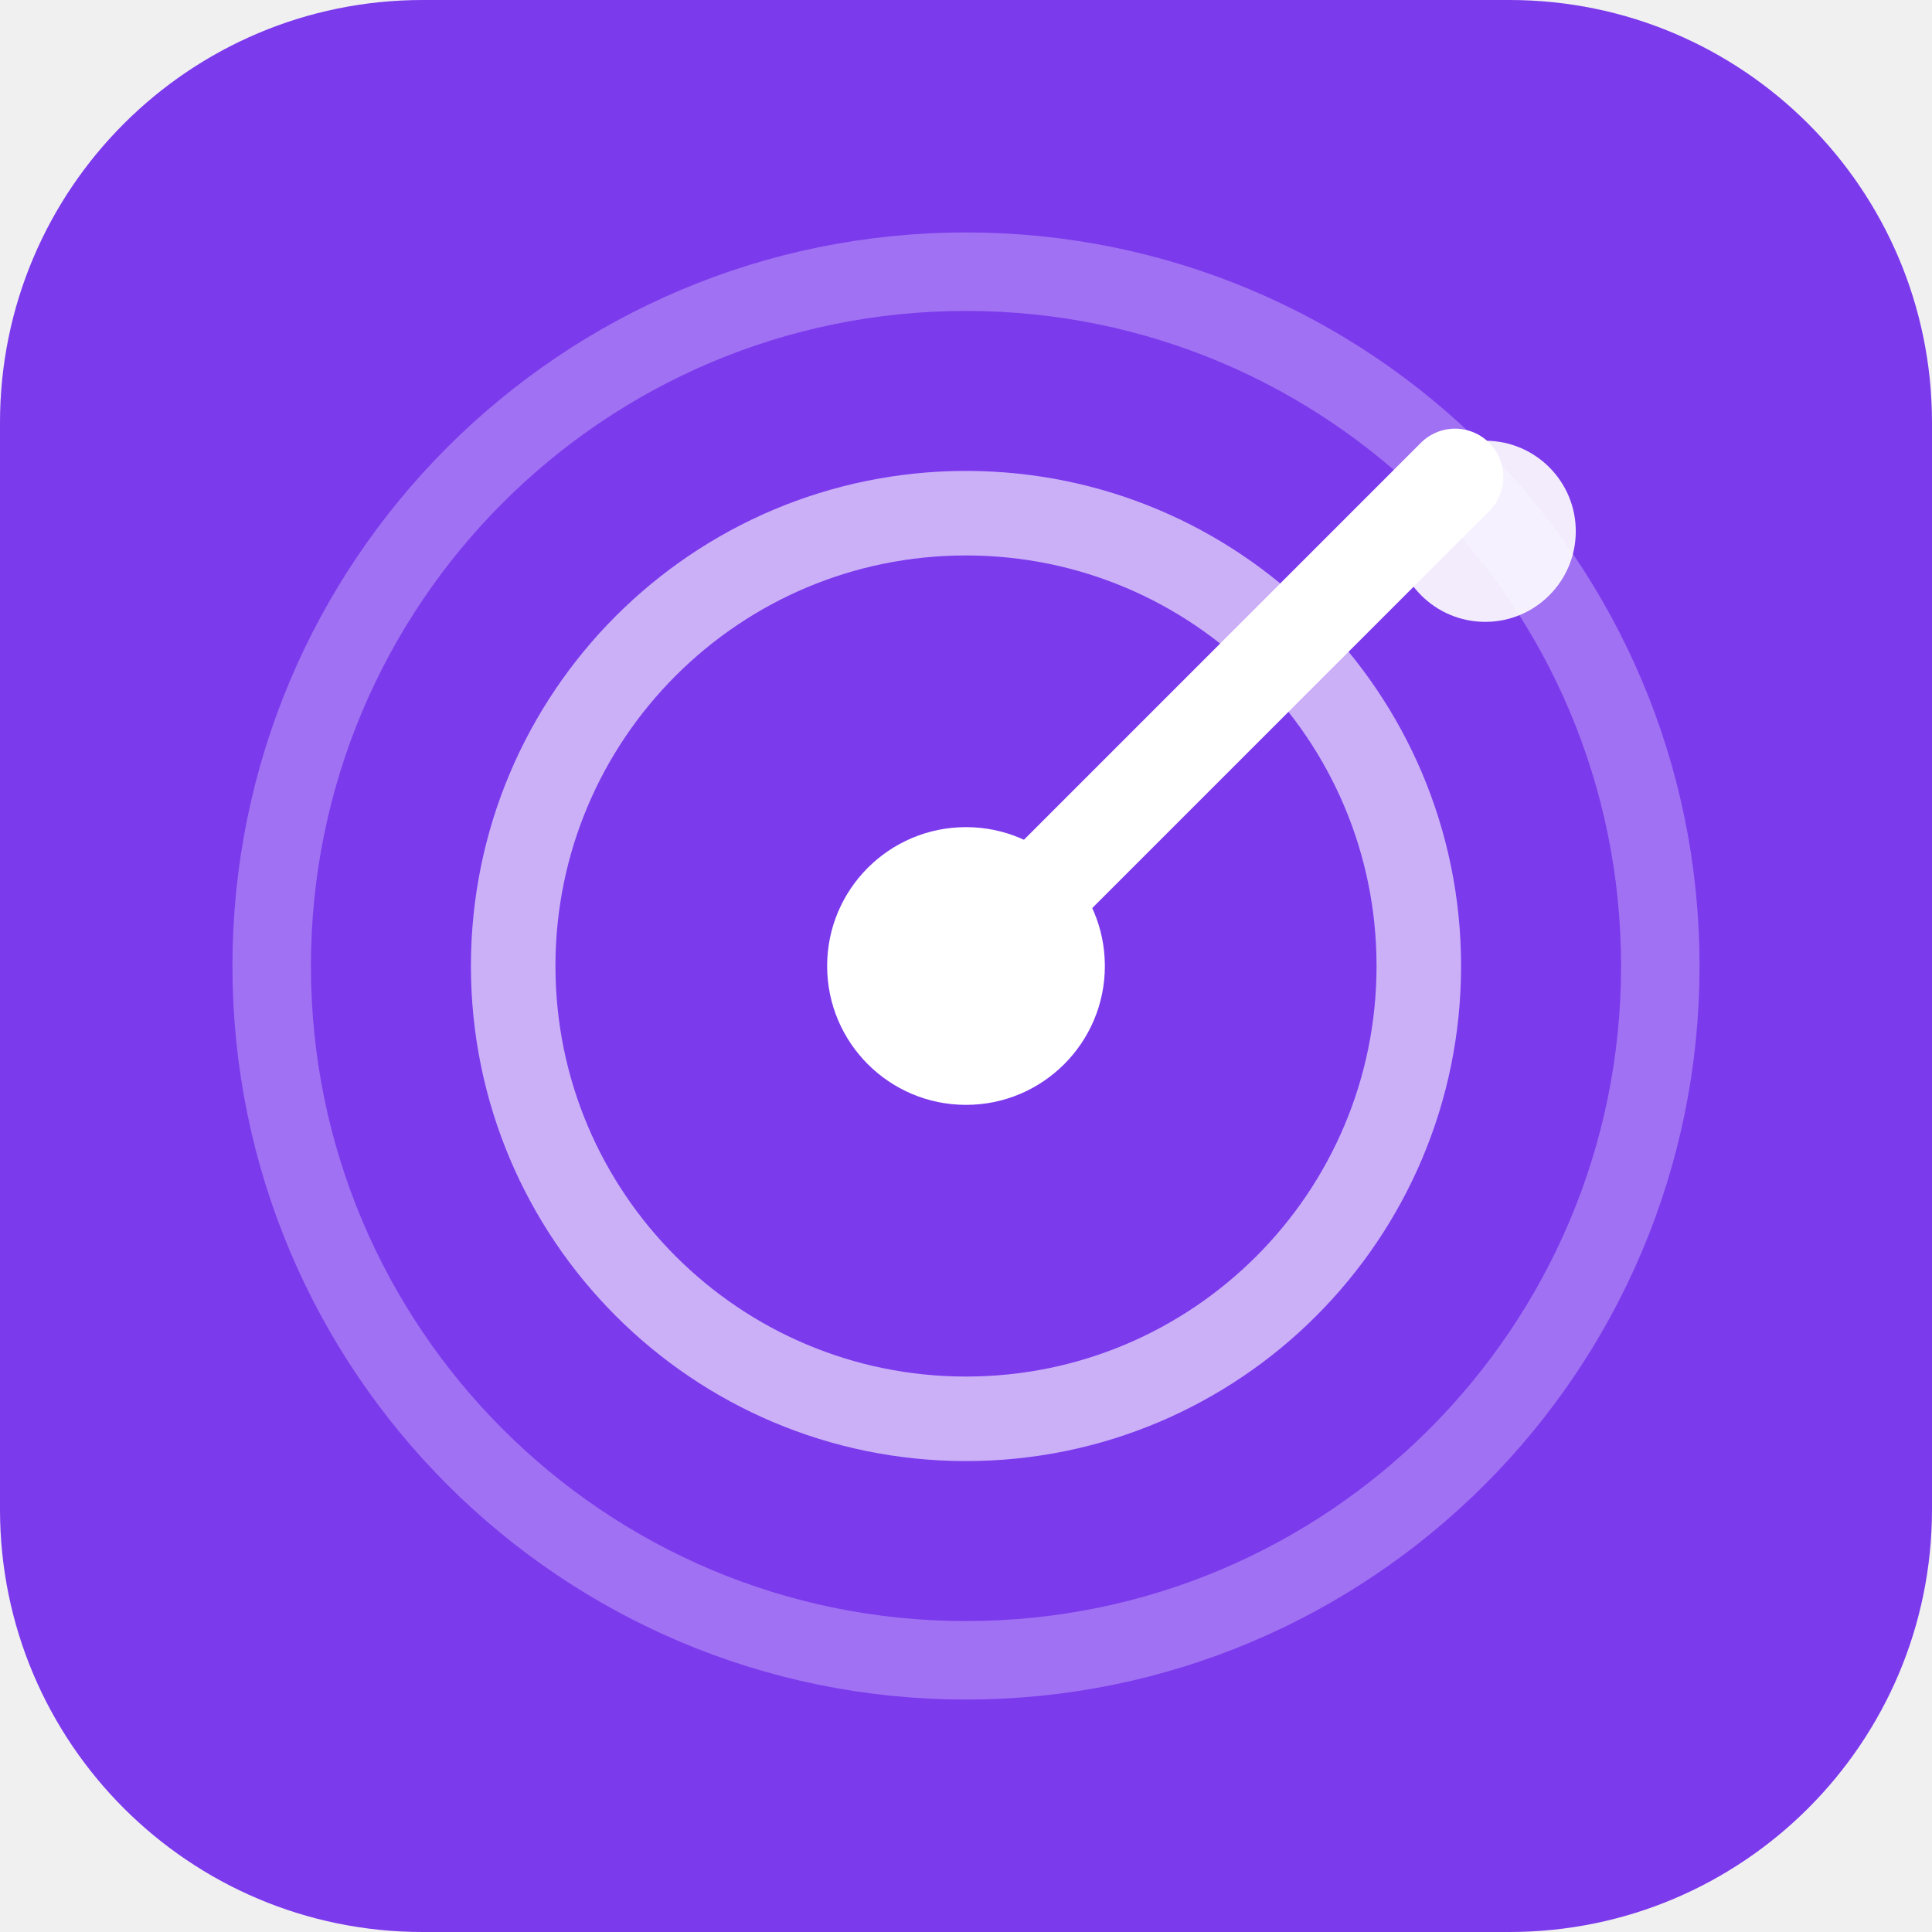
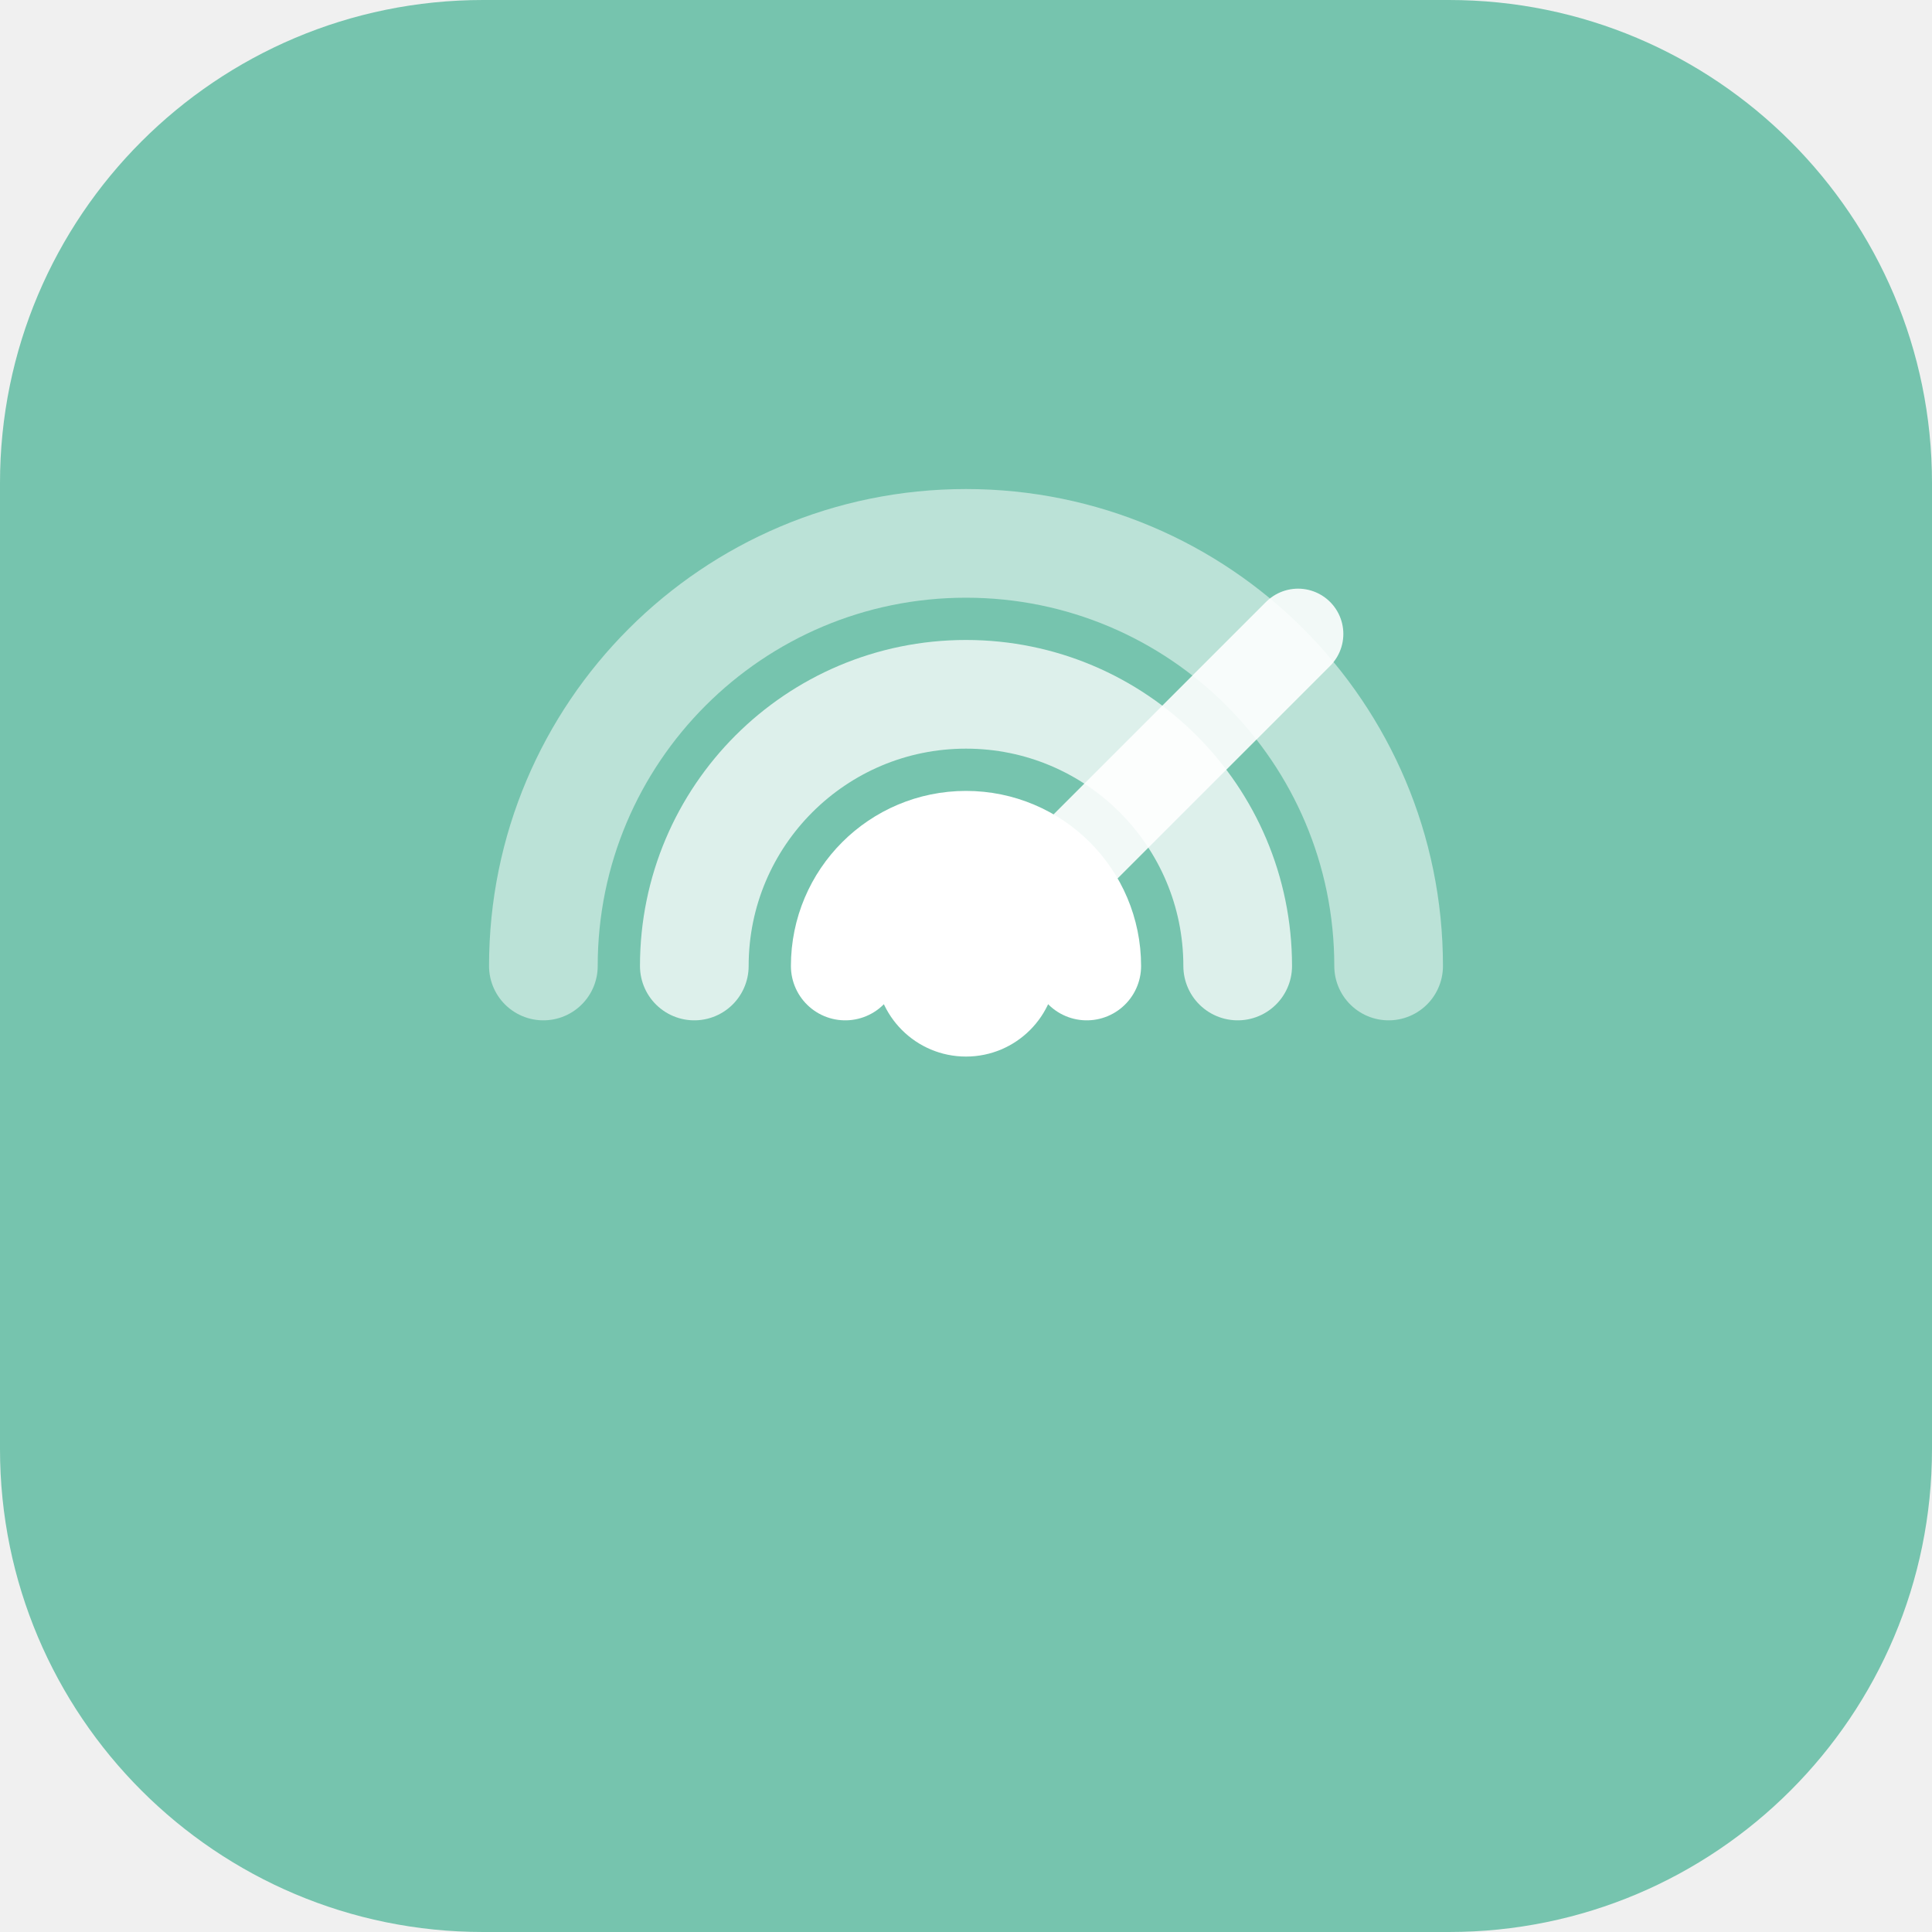
- <svg xmlns="http://www.w3.org/2000/svg" width="32" height="32" viewBox="0 0 32 32" fill="none">
-   <rect width="32" height="32" rx="7" fill="#7C3AED" />
-   <circle cx="16" cy="16" r="11.5" stroke="white" stroke-width="1.3" fill="none" opacity="0.28" />
-   <circle cx="16" cy="16" r="7.5" stroke="white" stroke-width="1.4" fill="none" opacity="0.6" />
-   <line x1="16" y1="16" x2="24.1" y2="7.9" stroke="white" stroke-width="1.6" stroke-linecap="round" />
-   <circle cx="16" cy="16" r="2.3" fill="white" />
-   <circle cx="24.6" cy="8.8" r="1.5" fill="white" opacity="0.9" />
+ <svg xmlns="http://www.w3.org/2000/svg" viewBox="0 0 32 32" fill="none">
+   <rect width="32" height="32" rx="8" fill="#76c4ae" />
+   <path d="M9 16 A7 7 0 0 1 23 16" stroke="white" stroke-width="1.8" stroke-linecap="round" fill="none" opacity="0.5" />
+   <path d="M11.5 16 A4.5 4.5 0 0 1 20.5 16" stroke="white" stroke-width="1.8" stroke-linecap="round" fill="none" opacity="0.75" />
+   <path d="M14 16 A2 2 0 0 1 18 16" stroke="white" stroke-width="1.8" stroke-linecap="round" fill="none" />
+   <circle cx="16" cy="16" r="1.5" fill="white" />
+   <line x1="16" y1="16" x2="21.5" y2="10.5" stroke="white" stroke-width="1.5" stroke-linecap="round" opacity="0.9" />
</svg>
